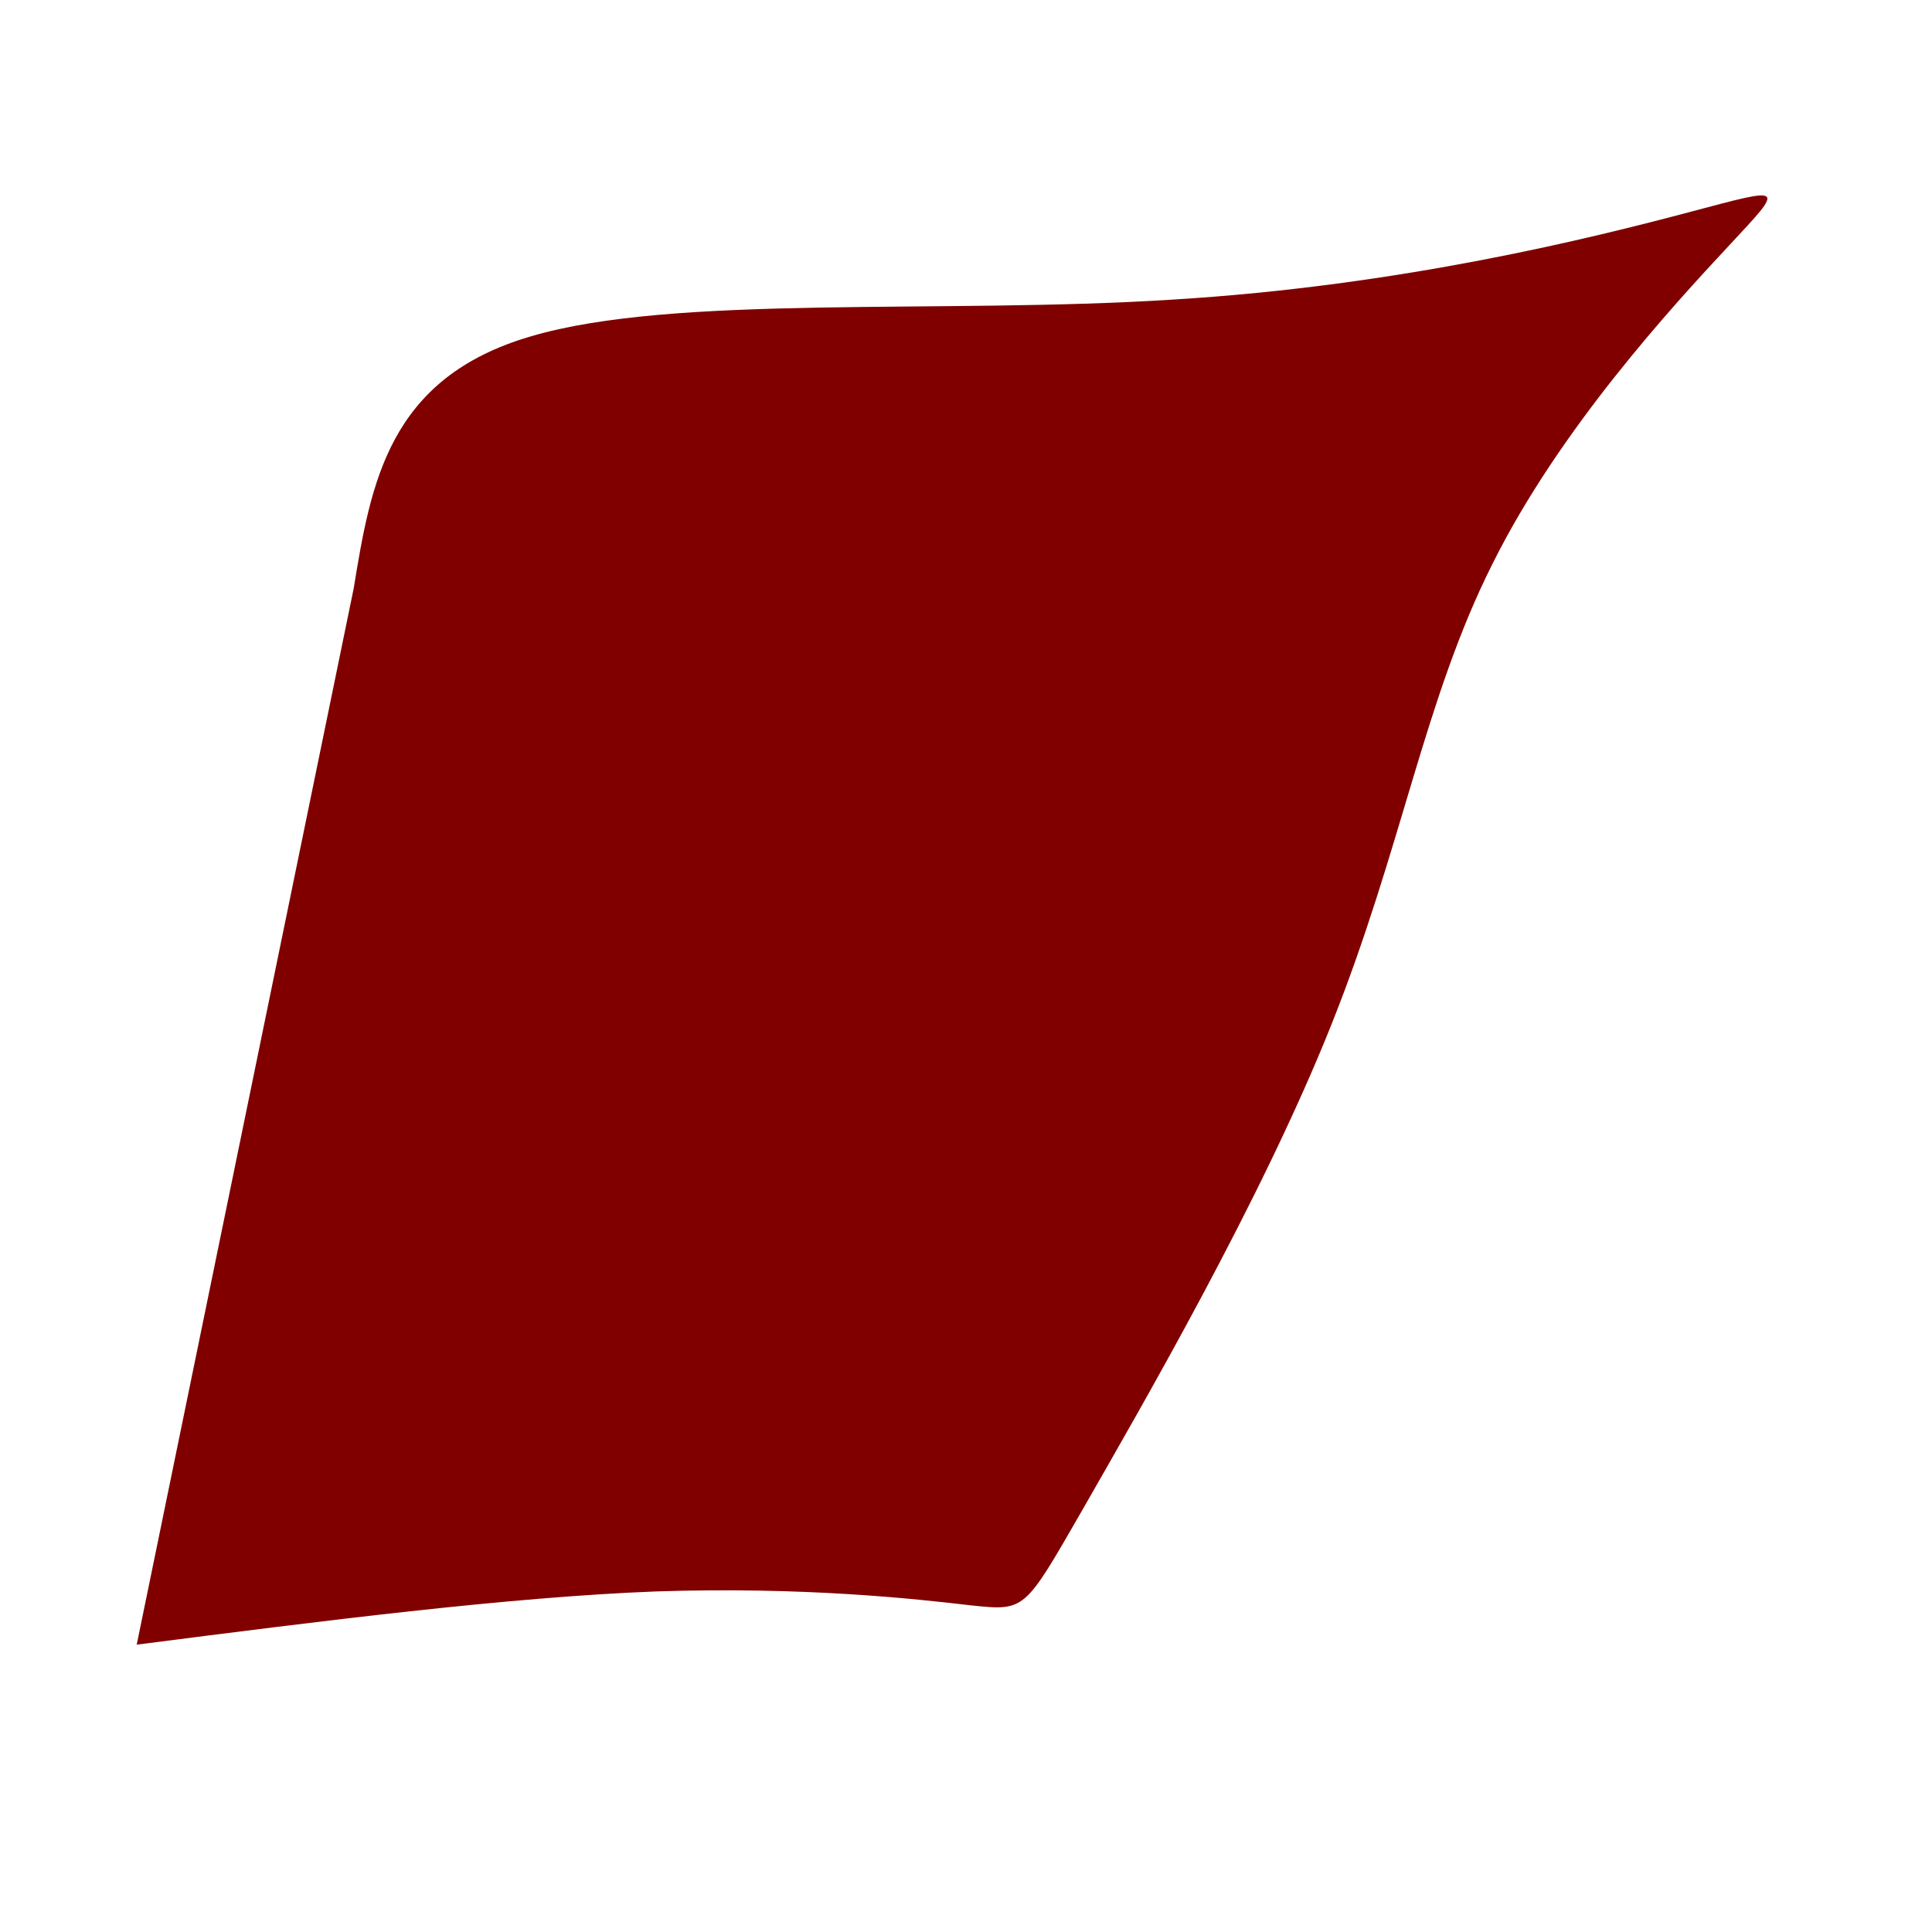
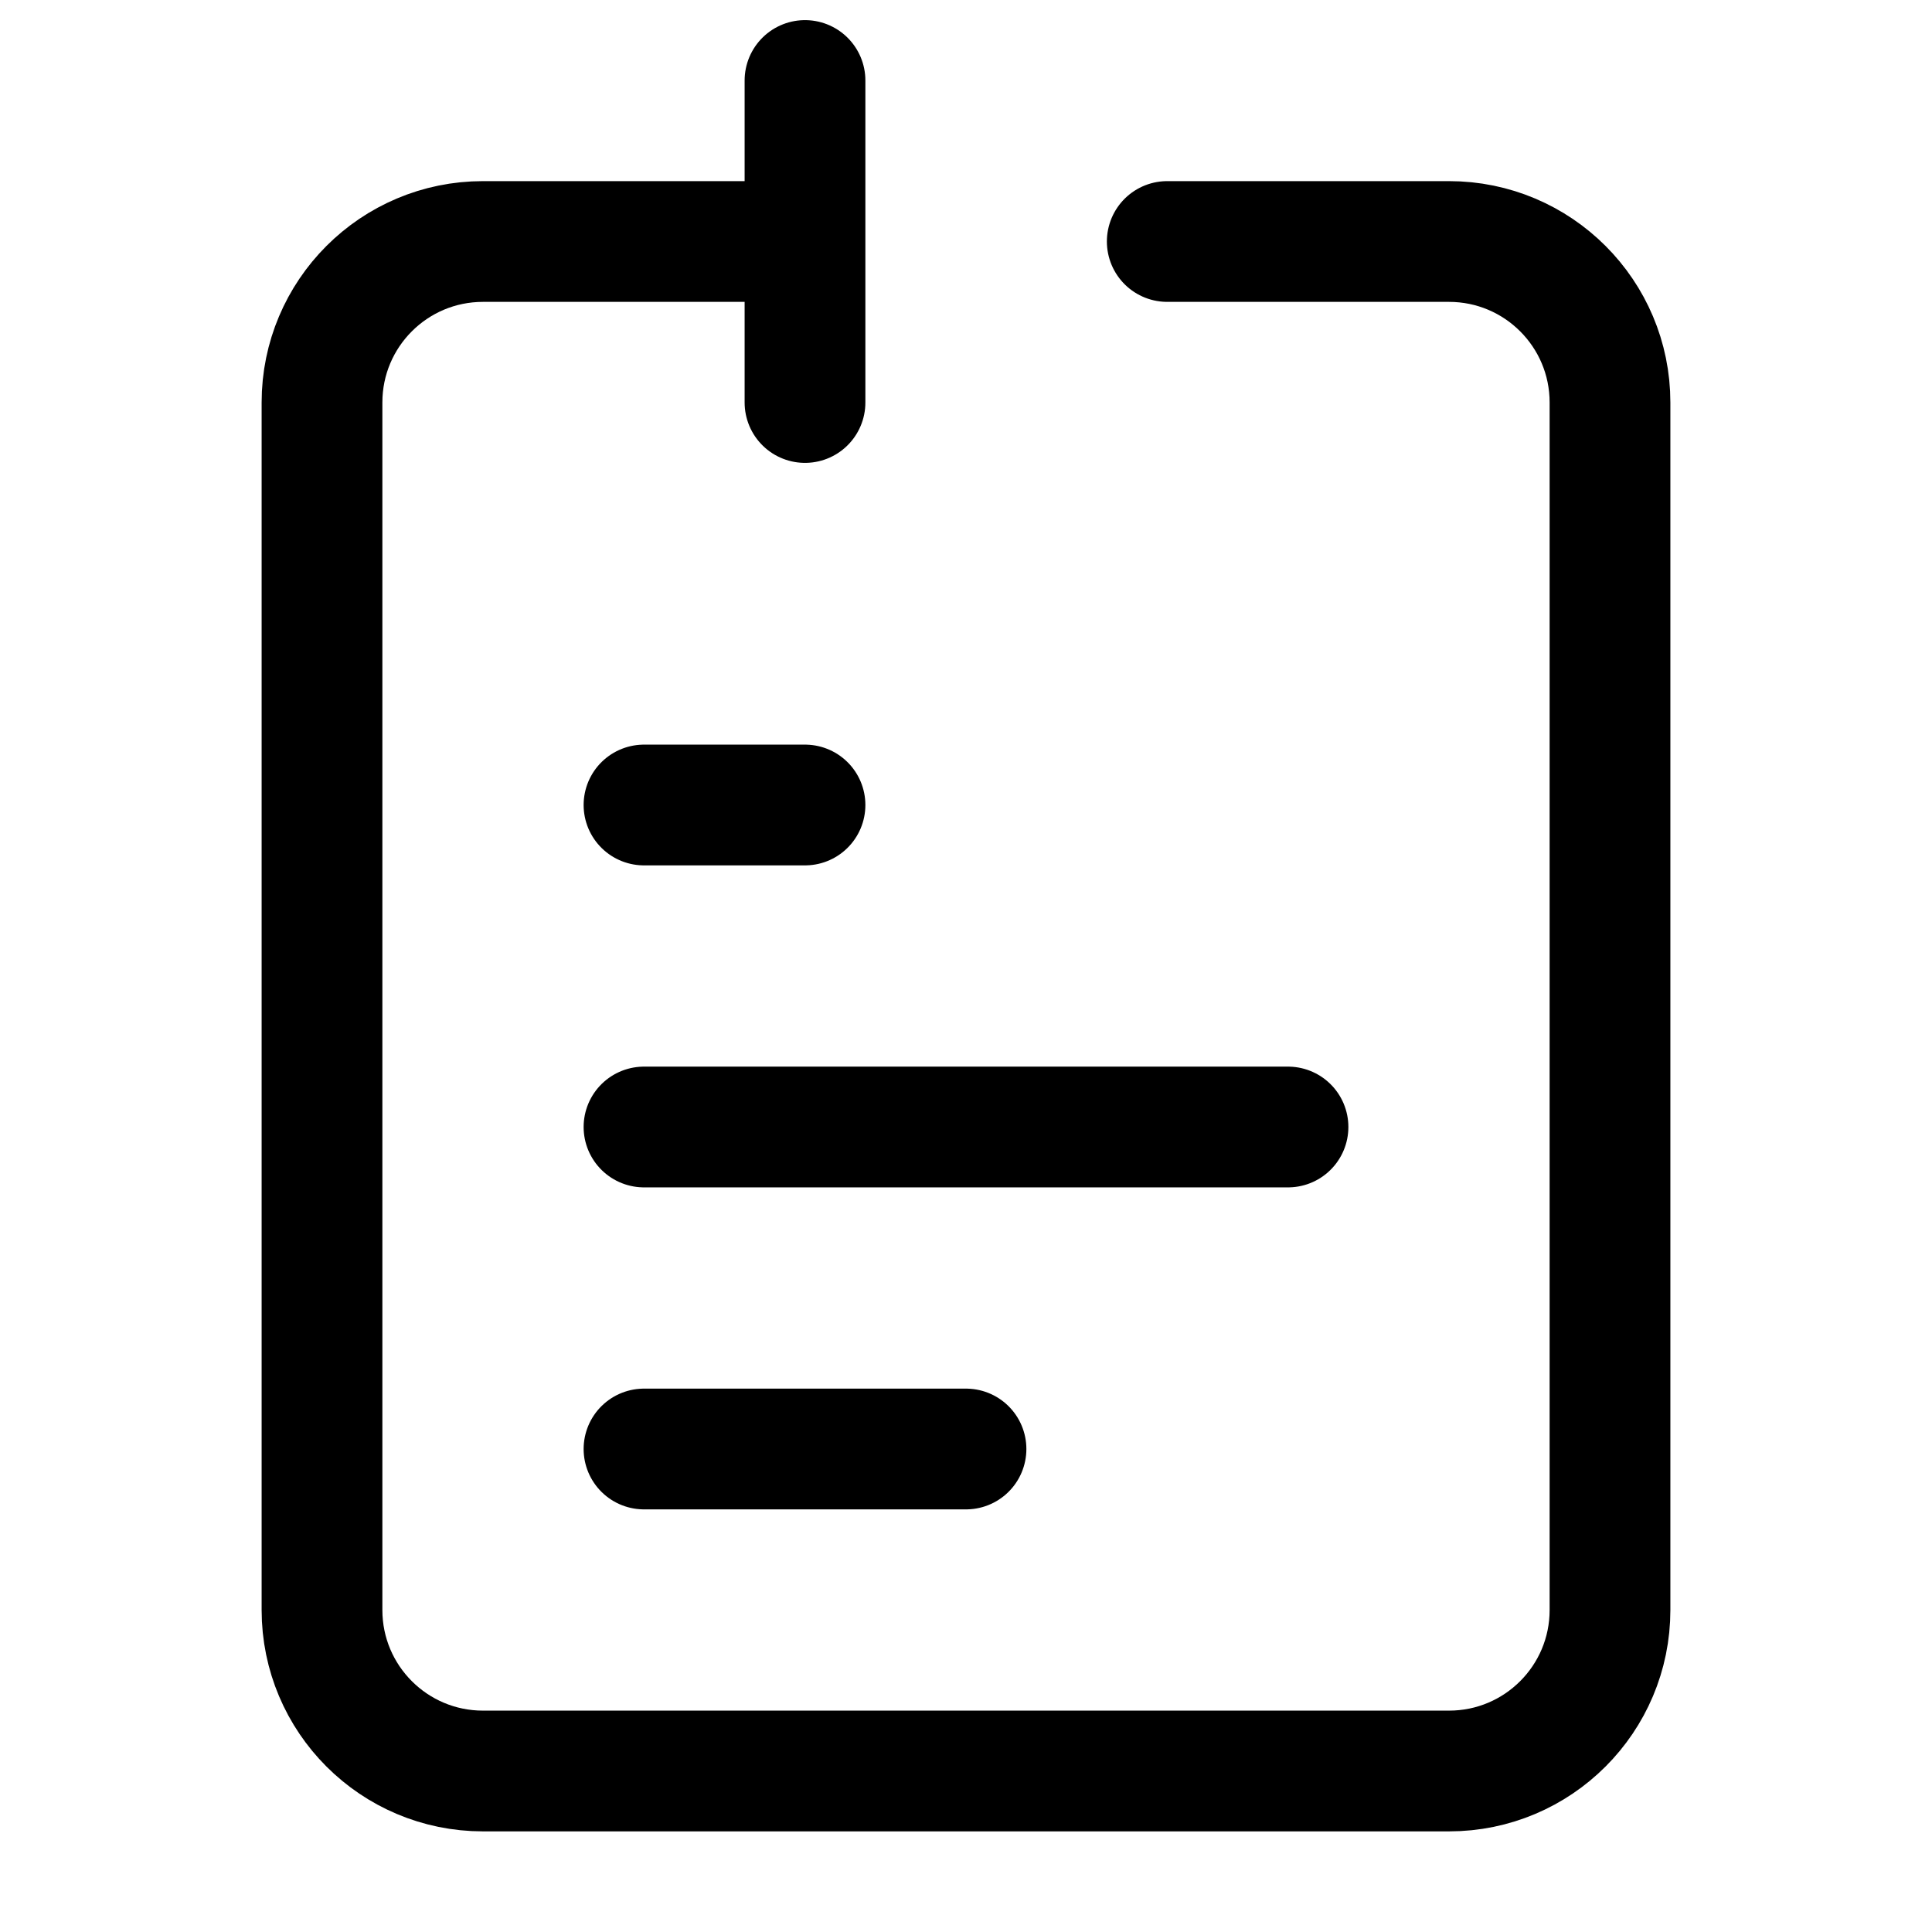
- <svg xmlns="http://www.w3.org/2000/svg" width="16" height="16" viewBox="0 0 2.36 2.36" version="1.1" id="svg1">
-   <defs id="defs1" />
-   <g id="layer1">
-     <path style="fill:#800000;stroke-width:0.148" d="M 0.432,0.719 C 0.453,0.591 0.474,0.462 0.648,0.411 0.823,0.359 1.151,0.384 1.432,0.366 1.713,0.349 1.947,0.29 2.064,0.259 2.181,0.228 2.181,0.226 2.112,0.3 2.043,0.374 1.905,0.524 1.823,0.689 1.74,0.854 1.713,1.034 1.627,1.25 1.541,1.466 1.395,1.717 1.323,1.843 1.251,1.968 1.253,1.968 1.186,1.961 1.118,1.953 0.982,1.938 0.801,1.944 0.62,1.951 0.393,1.98 0.167,2.009" id="path1" />
-   </g>
+ <svg xmlns="http://www.w3.org/2000/svg" width="24px" height="24px" stroke-width="1.5" viewBox="0 0 24 24" fill="none" color="#000000">
+   <path d="M8 14L16 14" stroke="#000000" stroke-width="1.5" stroke-linecap="round" stroke-linejoin="round" />
+   <path d="M8 10L10 10" stroke="#000000" stroke-width="1.5" stroke-linecap="round" stroke-linejoin="round" />
+   <path d="M8 18L12 18" stroke="#000000" stroke-width="1.5" stroke-linecap="round" stroke-linejoin="round" />
+   <path d="M10 3H6C4.895 3 4 3.895 4 5V20C4 21.105 4.895 22 6 22H18C19.105 22 20 21.105 20 20V5C20 3.895 19.105 3 18 3H14.5M10 3V1M10 3V5" stroke="#000000" stroke-width="1.5" stroke-linecap="round" stroke-linejoin="round" />
</svg>
